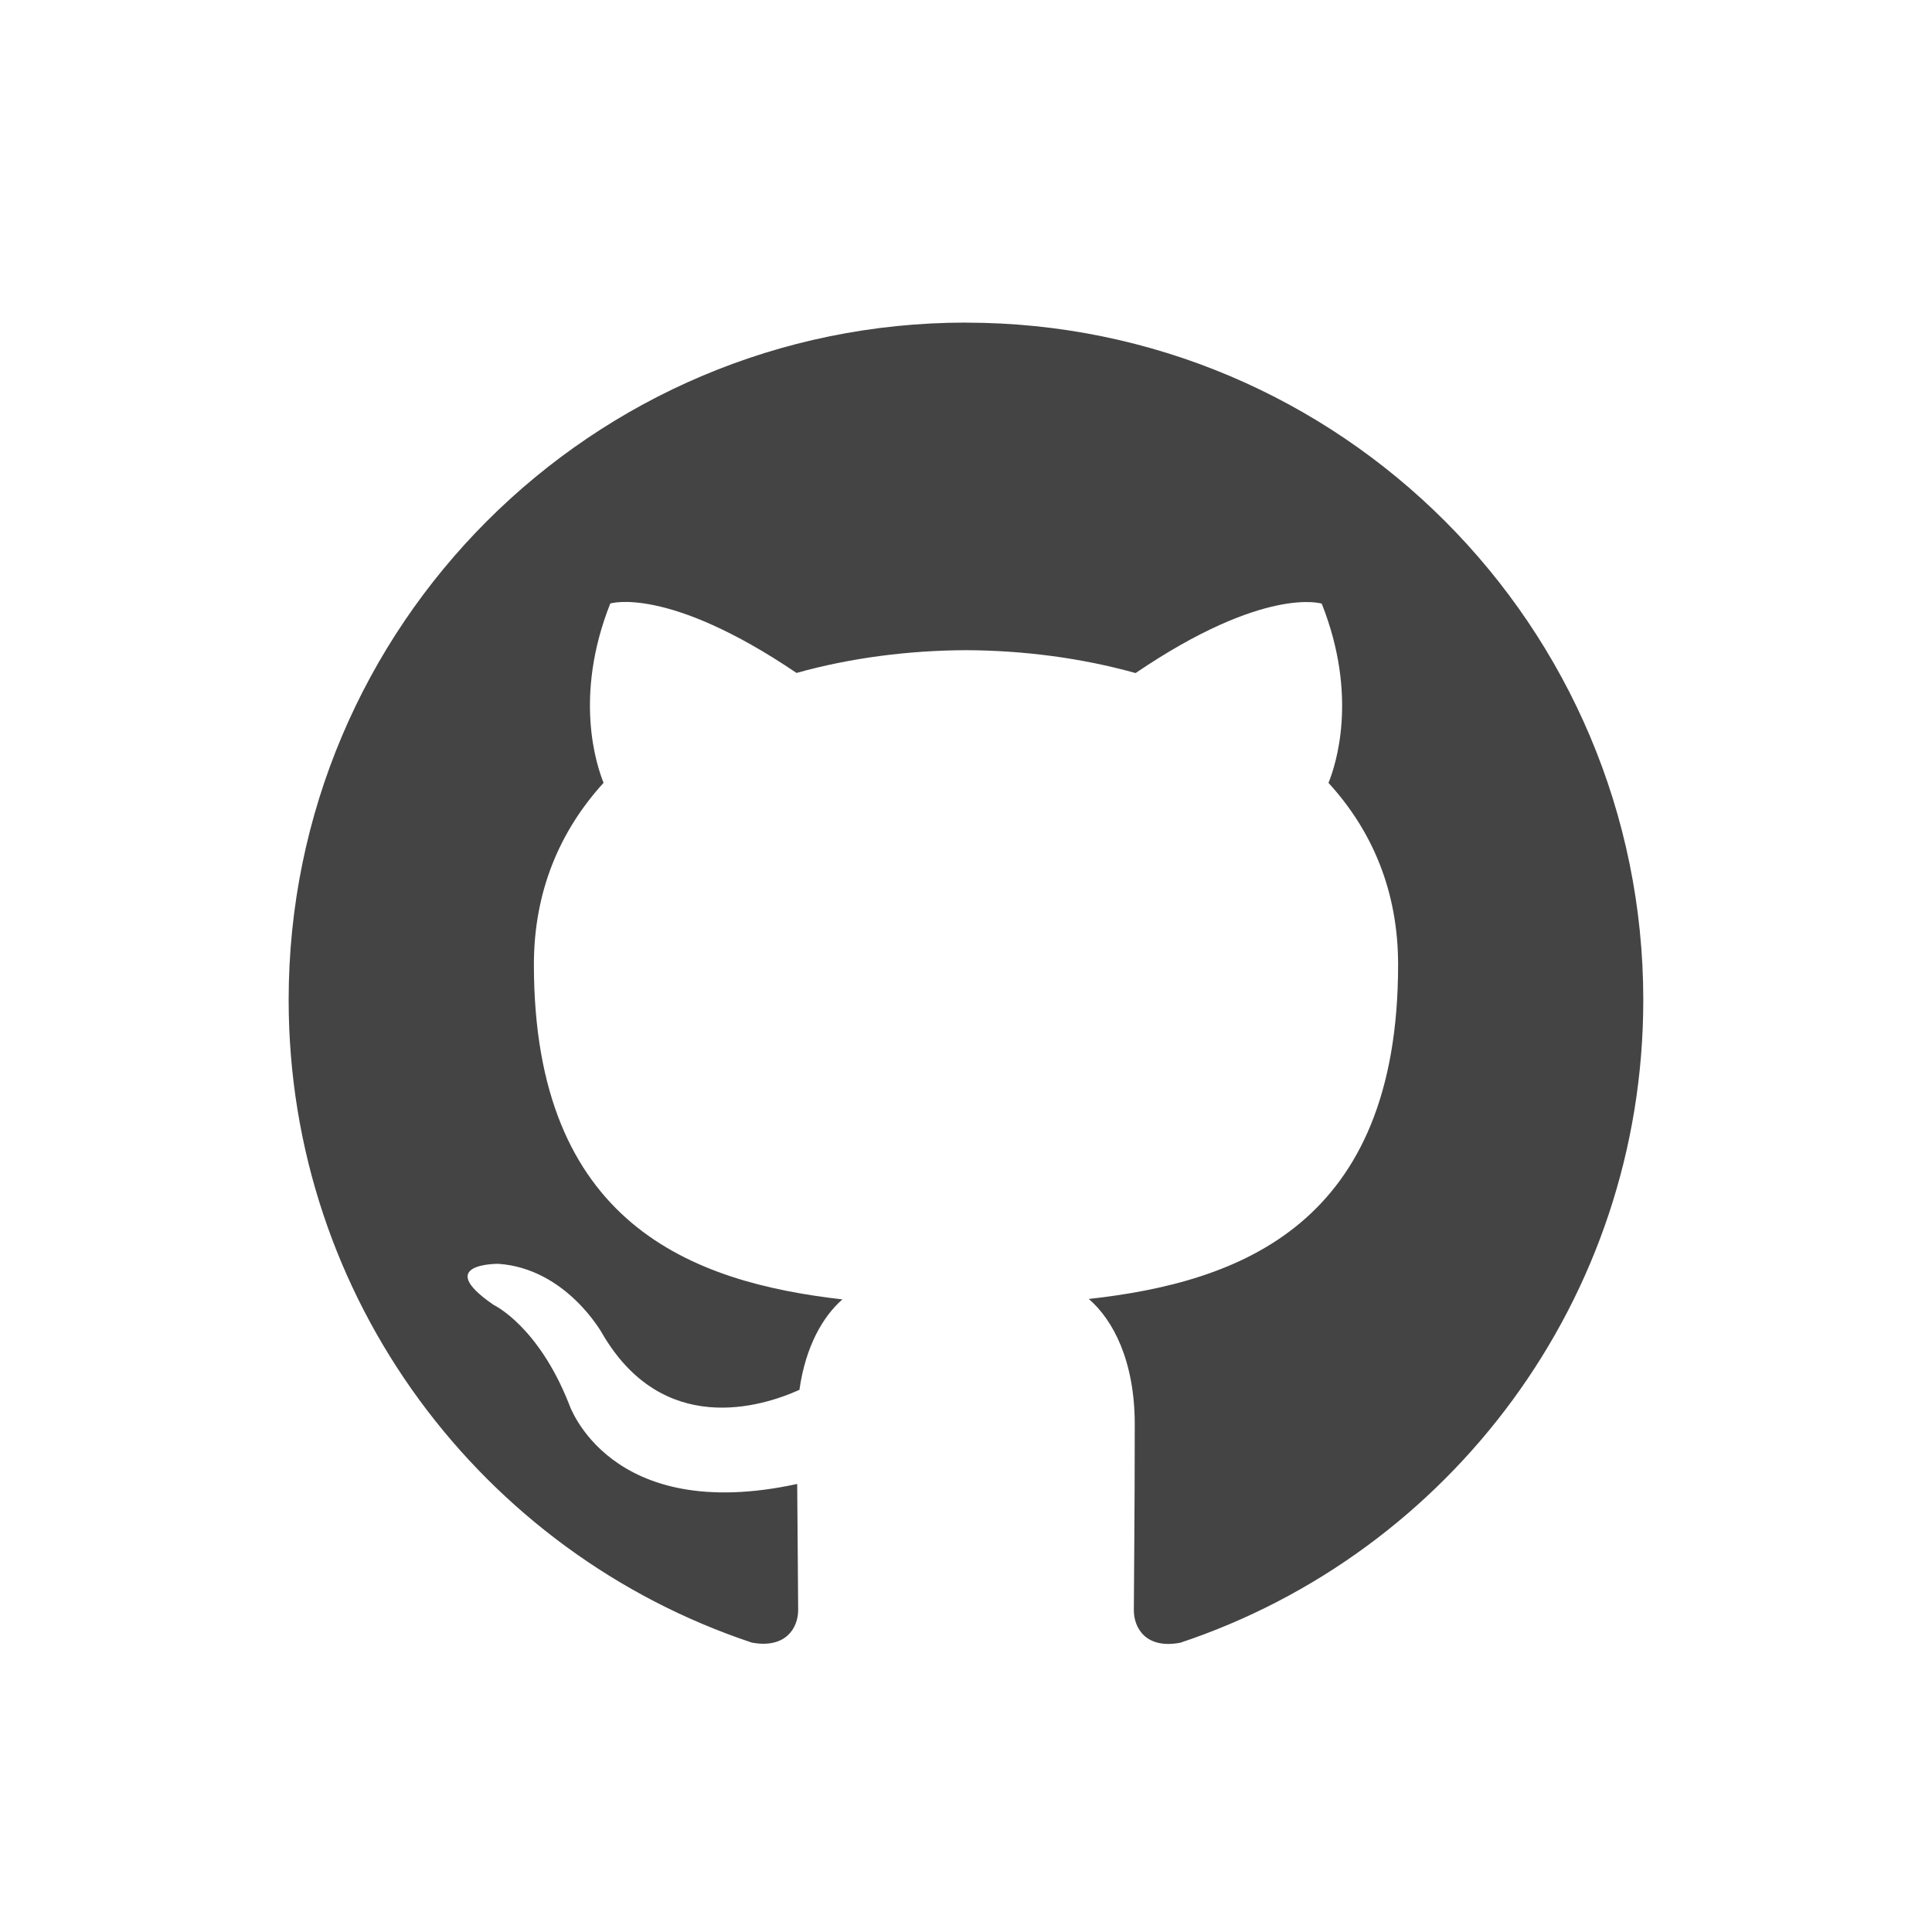
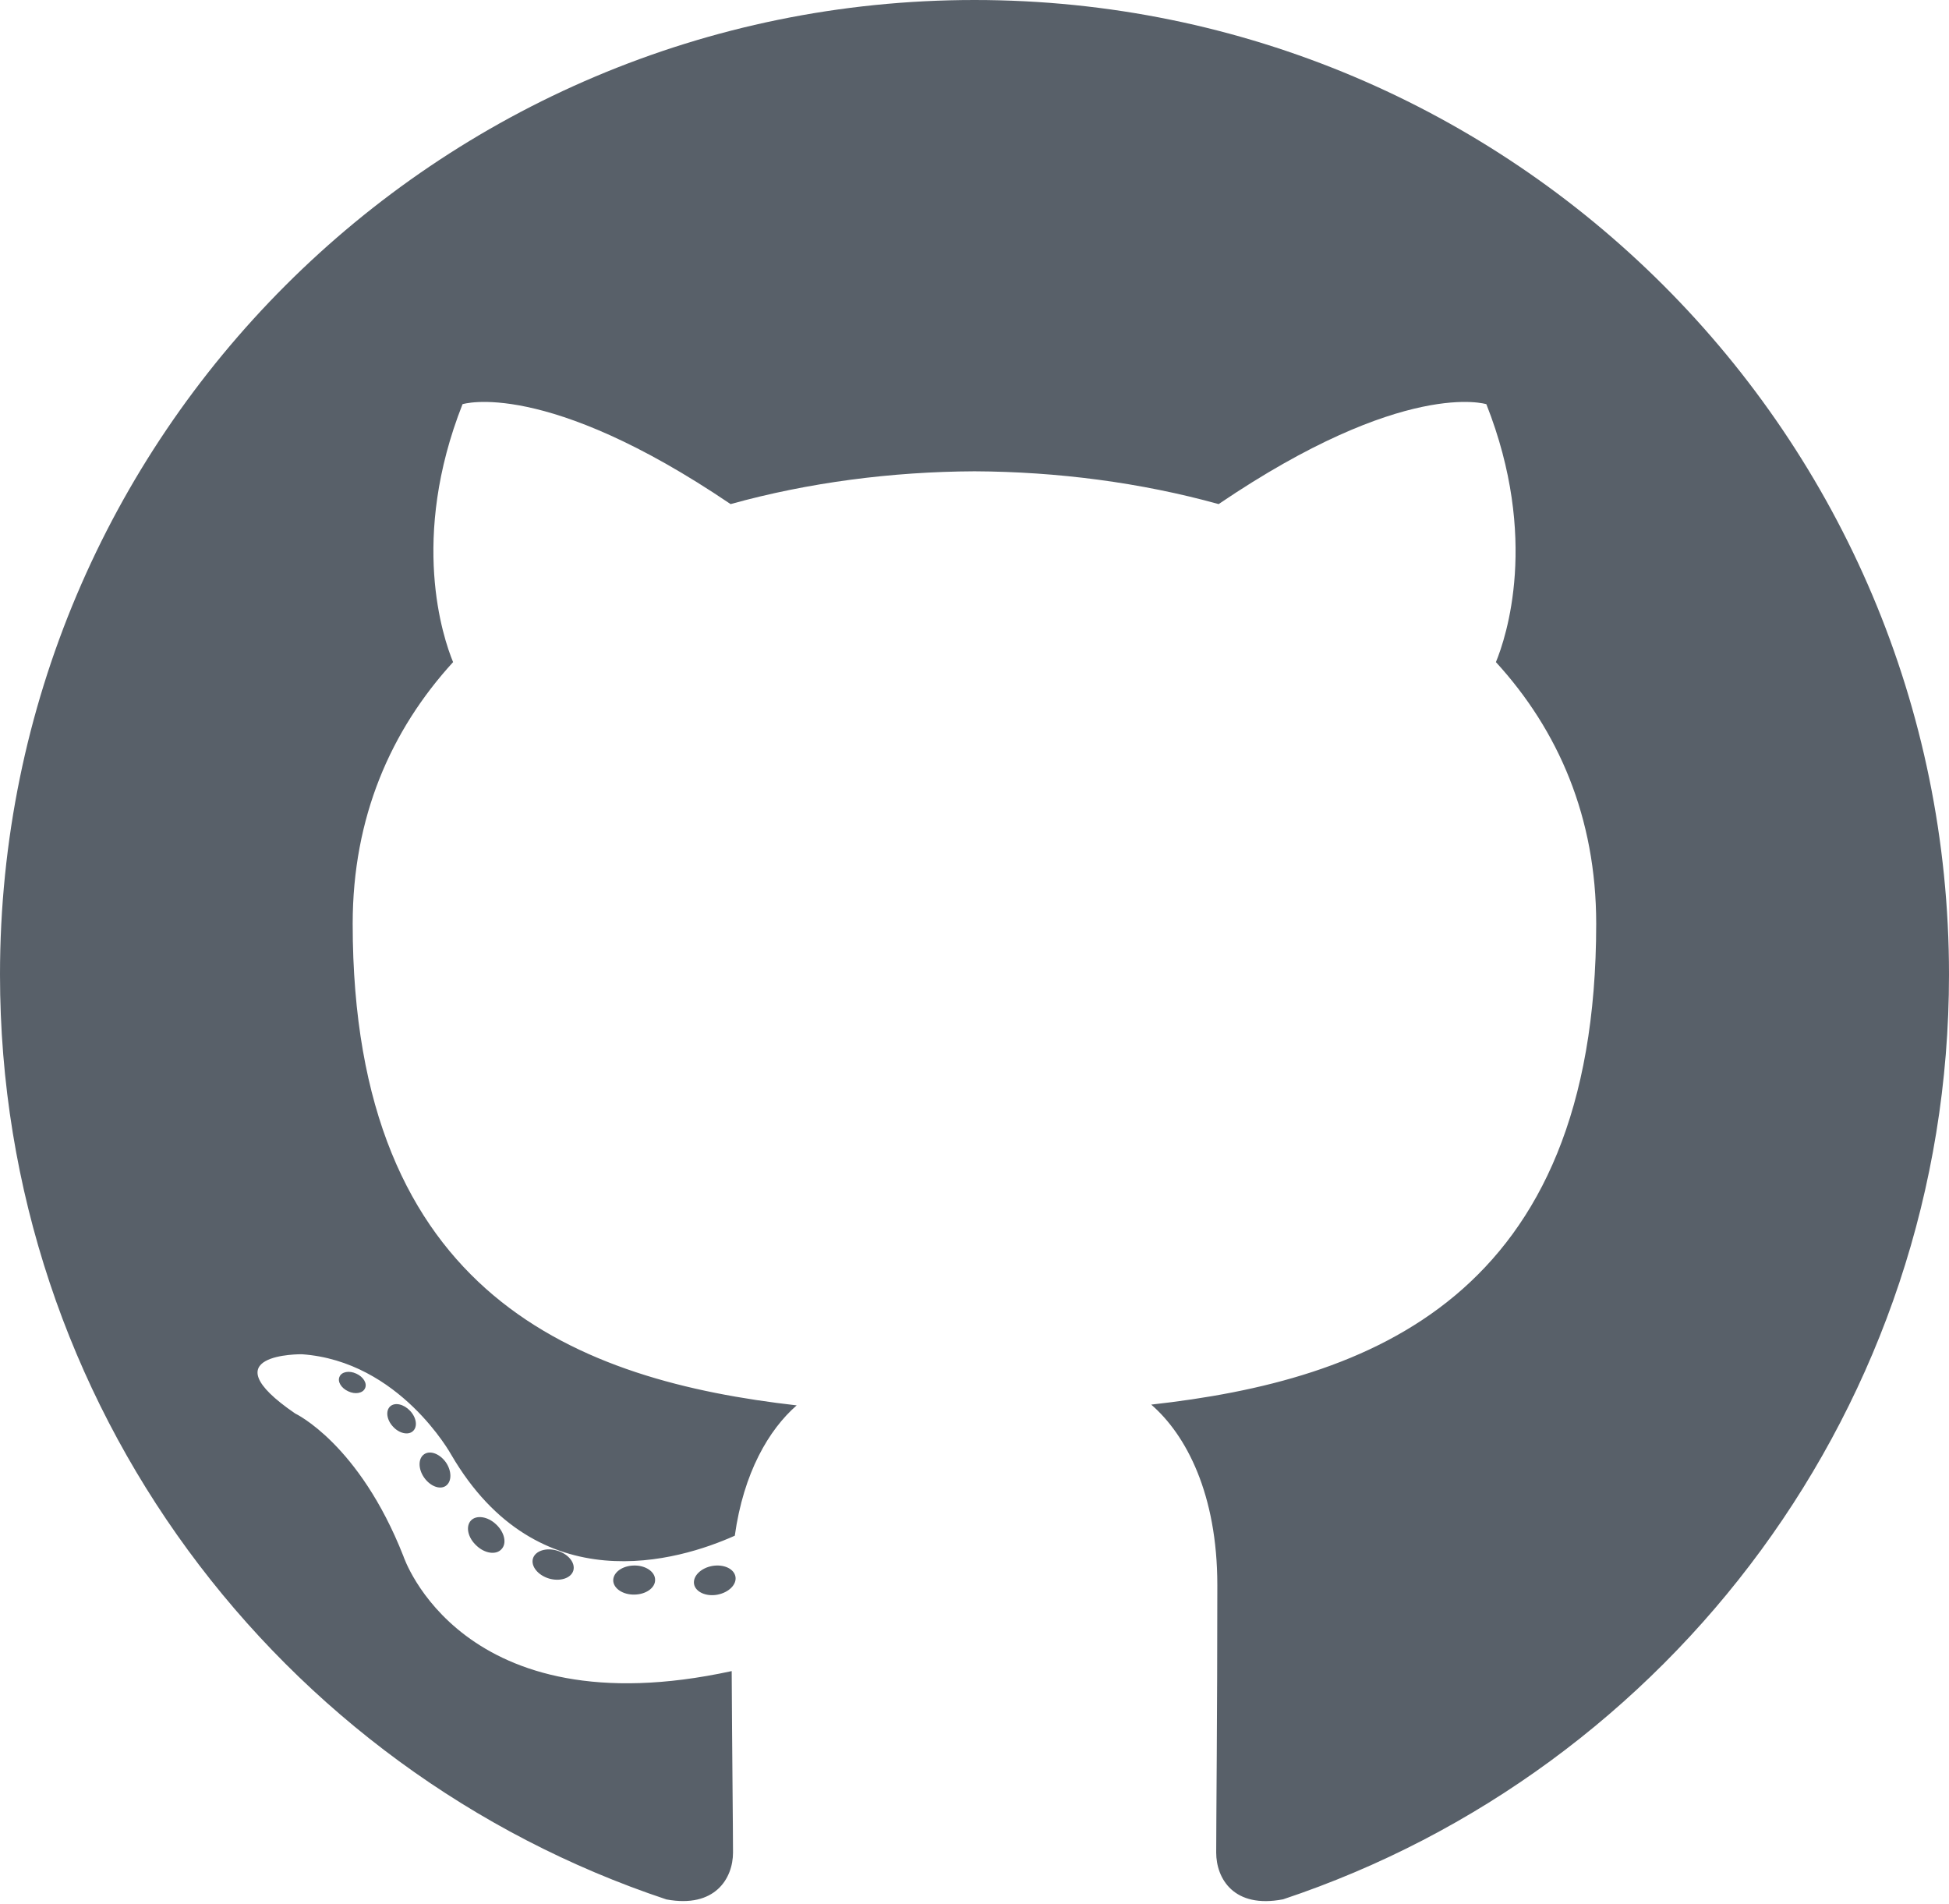
- <svg xmlns="http://www.w3.org/2000/svg" version="1.1" width="32" height="32" viewBox="0 0 32 32">
-   <path fill="#444444" d="M16 5.343c-6.196 0-11.219 5.023-11.219 11.219 0 4.957 3.214 9.162 7.673 10.645 0.561 0.103 0.766-0.244 0.766-0.54 0-0.267-0.010-1.152-0.016-2.088-3.12 0.678-3.779-1.323-3.779-1.323-0.511-1.296-1.246-1.641-1.246-1.641-1.020-0.696 0.077-0.682 0.077-0.682 1.126 0.078 1.72 1.156 1.72 1.156 1.001 1.715 2.627 1.219 3.265 0.931 0.102-0.723 0.392-1.219 0.712-1.498-2.49-0.283-5.11-1.246-5.11-5.545 0-1.226 0.438-2.225 1.154-3.011-0.114-0.285-0.501-1.426 0.111-2.97 0 0 0.941-0.301 3.085 1.15 0.894-0.25 1.854-0.373 2.807-0.377 0.953 0.004 1.913 0.129 2.809 0.379 2.14-1.453 3.083-1.15 3.083-1.15 0.613 1.545 0.227 2.685 0.112 2.969 0.719 0.785 1.153 1.785 1.153 3.011 0 4.31-2.624 5.259-5.123 5.537 0.404 0.348 0.761 1.030 0.761 2.076 0 1.5-0.015 2.709-0.015 3.079 0 0.299 0.204 0.648 0.772 0.538 4.455-1.486 7.666-5.69 7.666-10.645 0-6.195-5.023-11.219-11.219-11.219z" />
+ <svg xmlns="http://www.w3.org/2000/svg" width="256px" height="250px" viewBox="0 0 256 250" version="1.1" preserveAspectRatio="xMidYMid">
+   <g>
+     <path d="M128.001,0 C57.317,0 0,57.307 0,128.001 C0,184.555 36.676,232.536 87.535,249.461 C93.932,250.646 96.281,246.684 96.281,243.303 C96.281,240.251 96.162,230.168 96.107,219.472 C60.497,227.215 52.983,204.37 52.983,204.37 C47.16,189.575 38.77,185.641 38.77,185.641 C27.157,177.696 39.646,177.859 39.646,177.859 C52.499,178.762 59.267,191.05 59.267,191.05 C70.684,210.618 89.212,204.961 96.516,201.69 C97.665,193.418 100.982,187.771 104.643,184.574 C76.212,181.338 46.325,170.362 46.325,121.316 C46.325,107.341 51.325,95.922 59.513,86.958 C58.184,83.734 53.803,70.716 60.753,53.084 C60.753,53.084 71.502,49.644 95.963,66.205 C106.173,63.369 117.123,61.947 128.001,61.898 C138.879,61.947 149.838,63.369 160.067,66.205 C184.498,49.644 195.232,53.084 195.232,53.084 C202.199,70.716 197.816,83.734 196.487,86.958 C204.694,95.922 209.66,107.341 209.66,121.316 C209.66,170.479 179.716,181.304 151.213,184.473 C155.804,188.445 159.895,196.235 159.895,208.177 C159.895,225.303 159.747,239.087 159.747,243.303 C159.747,246.71 162.051,250.701 168.539,249.444 C219.37,232.5 256,184.536 256,128.001 C256,57.307 198.691,0 128.001,0 Z M47.941,182.34 C47.659,182.976 46.658,183.167 45.747,182.73 C44.818,182.313 44.297,181.446 44.598,180.808 C44.873,180.153 45.876,179.97 46.802,180.409 C47.733,180.827 48.263,181.702 47.941,182.34 Z M54.237,187.958 C53.626,188.524 52.433,188.261 51.623,187.367 C50.786,186.475 50.629,185.281 51.248,184.707 C51.878,184.141 53.035,184.406 53.874,185.298 C54.712,186.201 54.875,187.386 54.237,187.958 Z M58.556,195.146 C57.772,195.691 56.49,195.18 55.697,194.042 C54.913,192.904 54.913,191.539 55.714,190.992 C56.509,190.445 57.772,190.937 58.575,192.067 C59.357,193.224 59.357,194.589 58.556,195.146 Z M65.861,203.471 C65.16,204.245 63.665,204.037 62.572,202.982 C61.452,201.949 61.141,200.485 61.845,199.711 C62.555,198.935 64.058,199.153 65.16,200.201 C66.27,201.231 66.61,202.706 65.861,203.471 Z M75.303,206.282 C74.993,207.284 73.554,207.74 72.104,207.314 C70.656,206.875 69.709,205.701 70.001,204.688 C70.302,203.679 71.748,203.204 73.208,203.66 C74.654,204.096 75.604,205.262 75.303,206.282 Z M86.047,207.474 C86.083,208.529 84.854,209.405 83.332,209.424 C81.801,209.458 80.563,208.603 80.546,207.565 C80.546,206.499 81.748,205.632 83.279,205.606 C84.801,205.577 86.047,206.424 86.047,207.474 Z M96.602,207.069 C96.784,208.099 95.727,209.157 94.215,209.439 C92.73,209.71 91.354,209.074 91.165,208.053 C90.981,206.997 92.058,205.939 93.541,205.666 C95.055,205.403 96.409,206.022 96.602,207.069 Z" fill="#586069" />
+   </g>
</svg>
